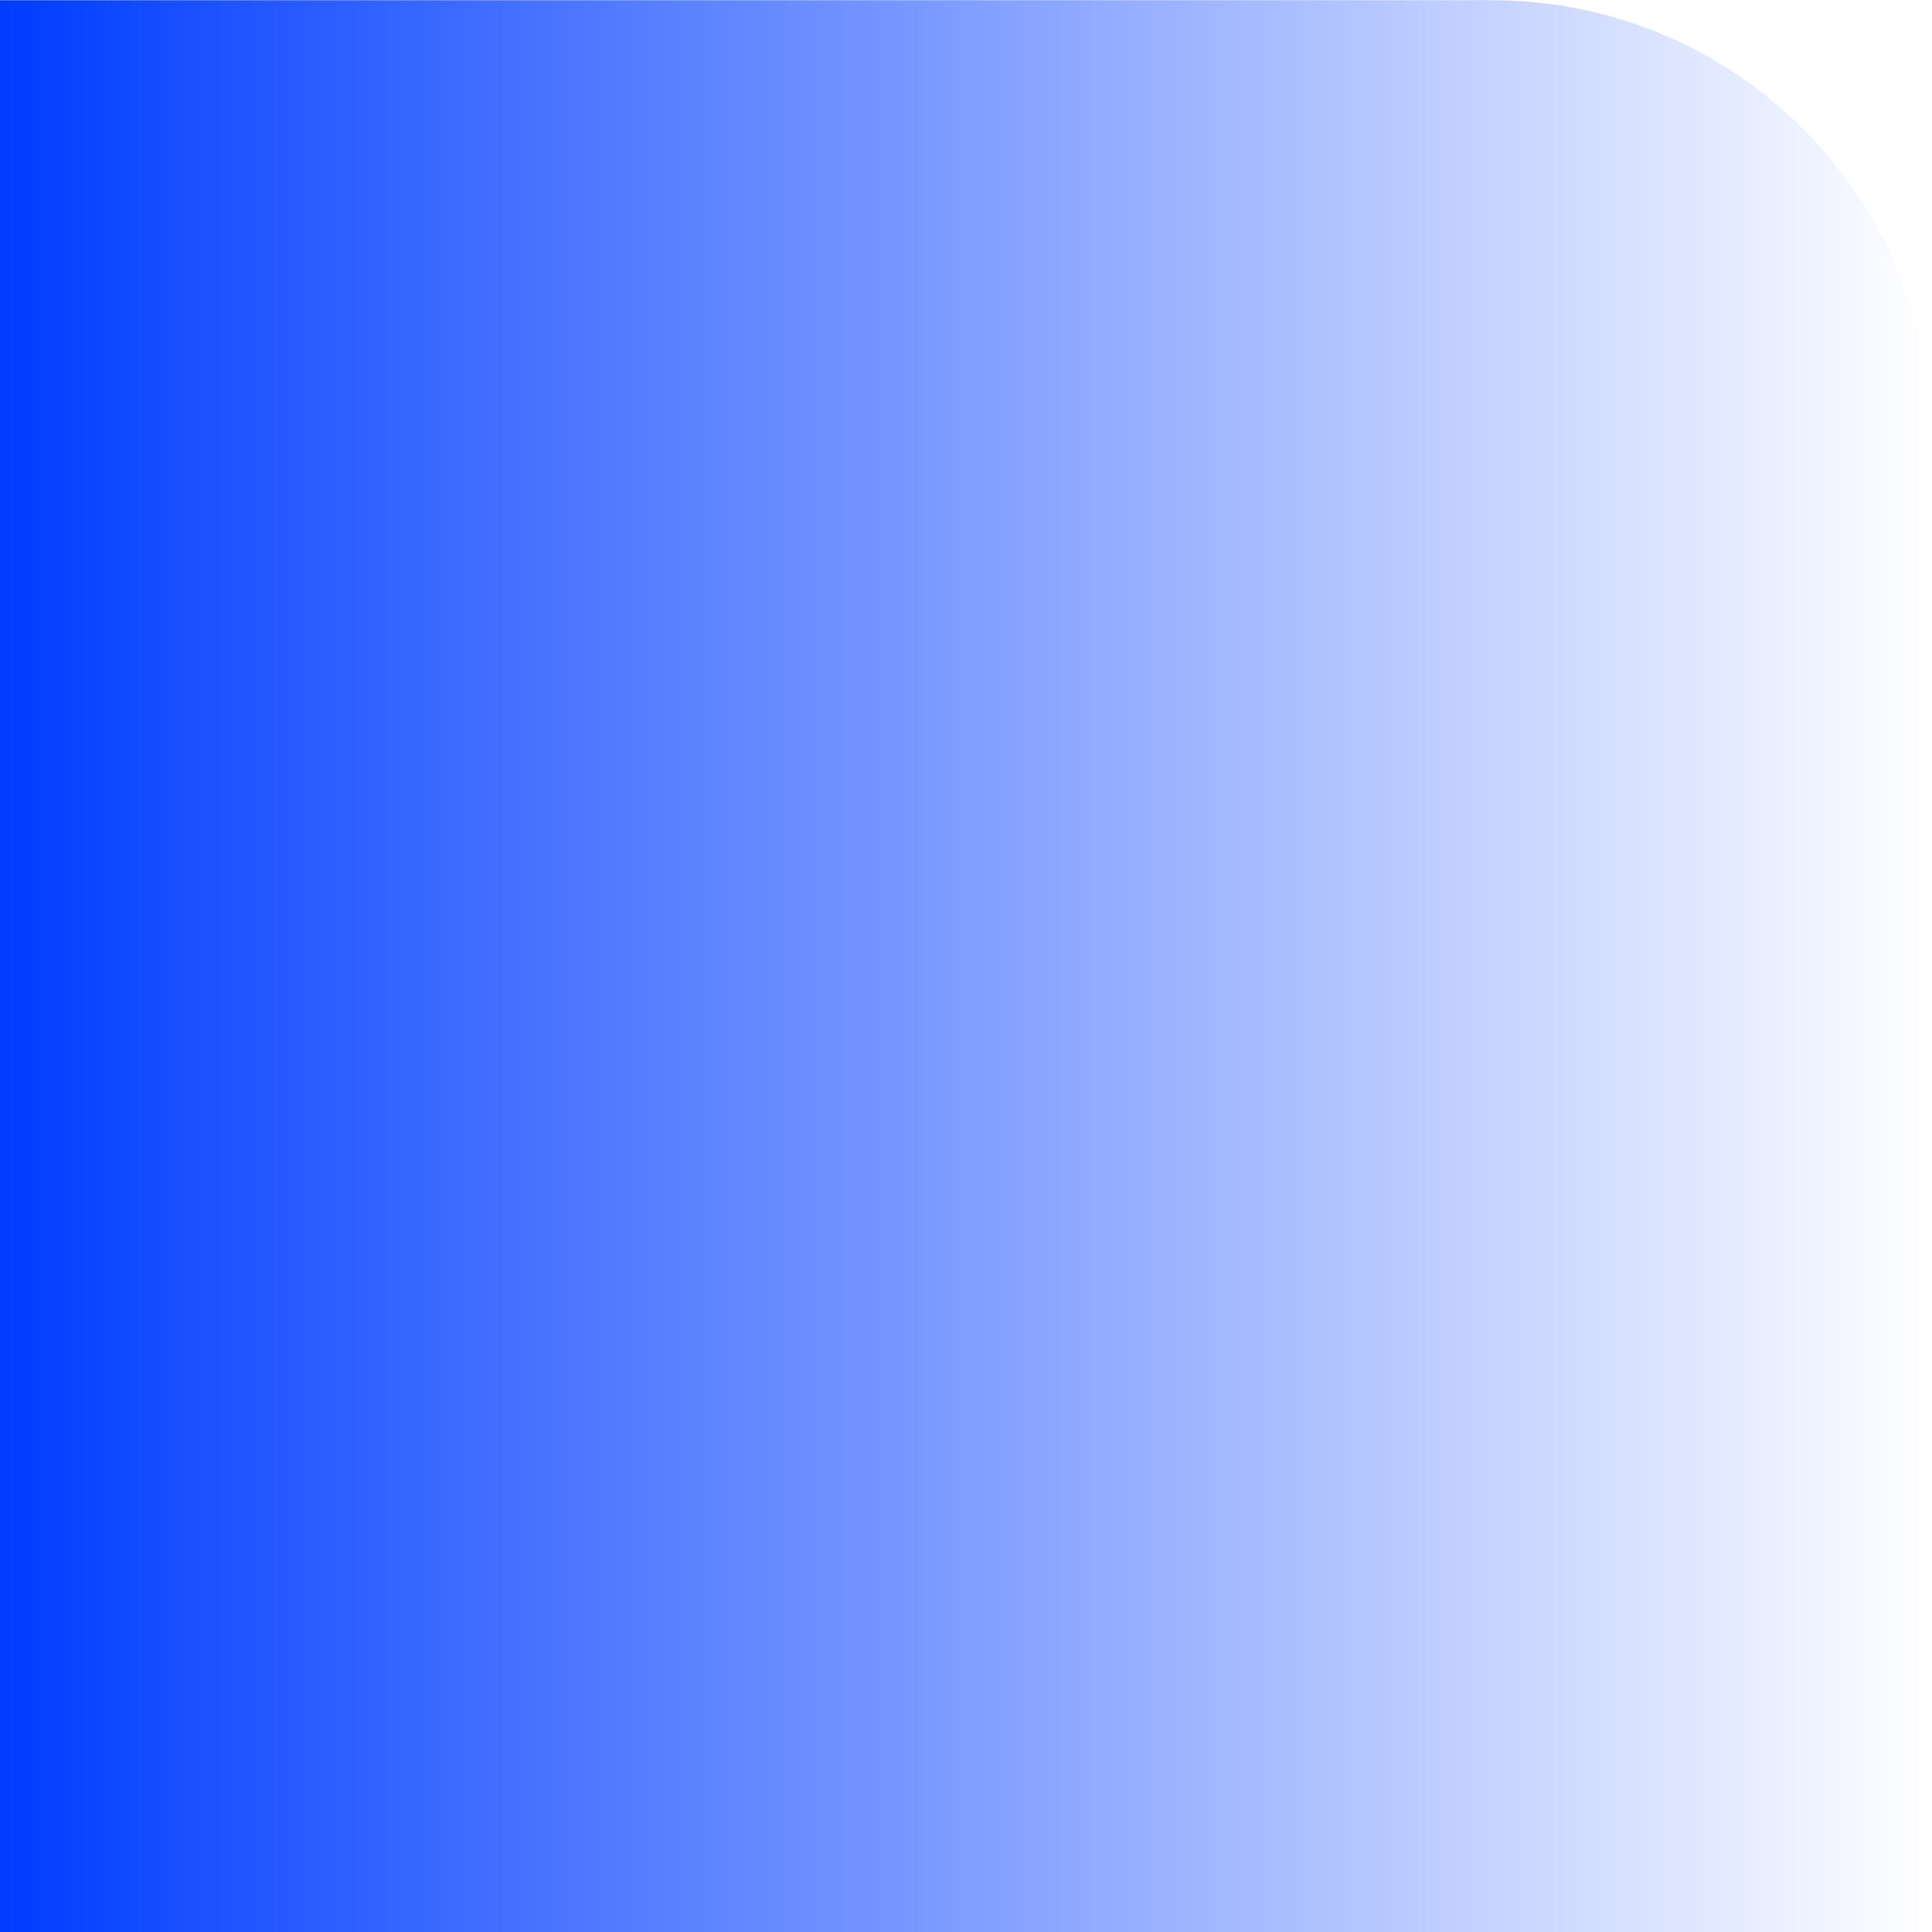
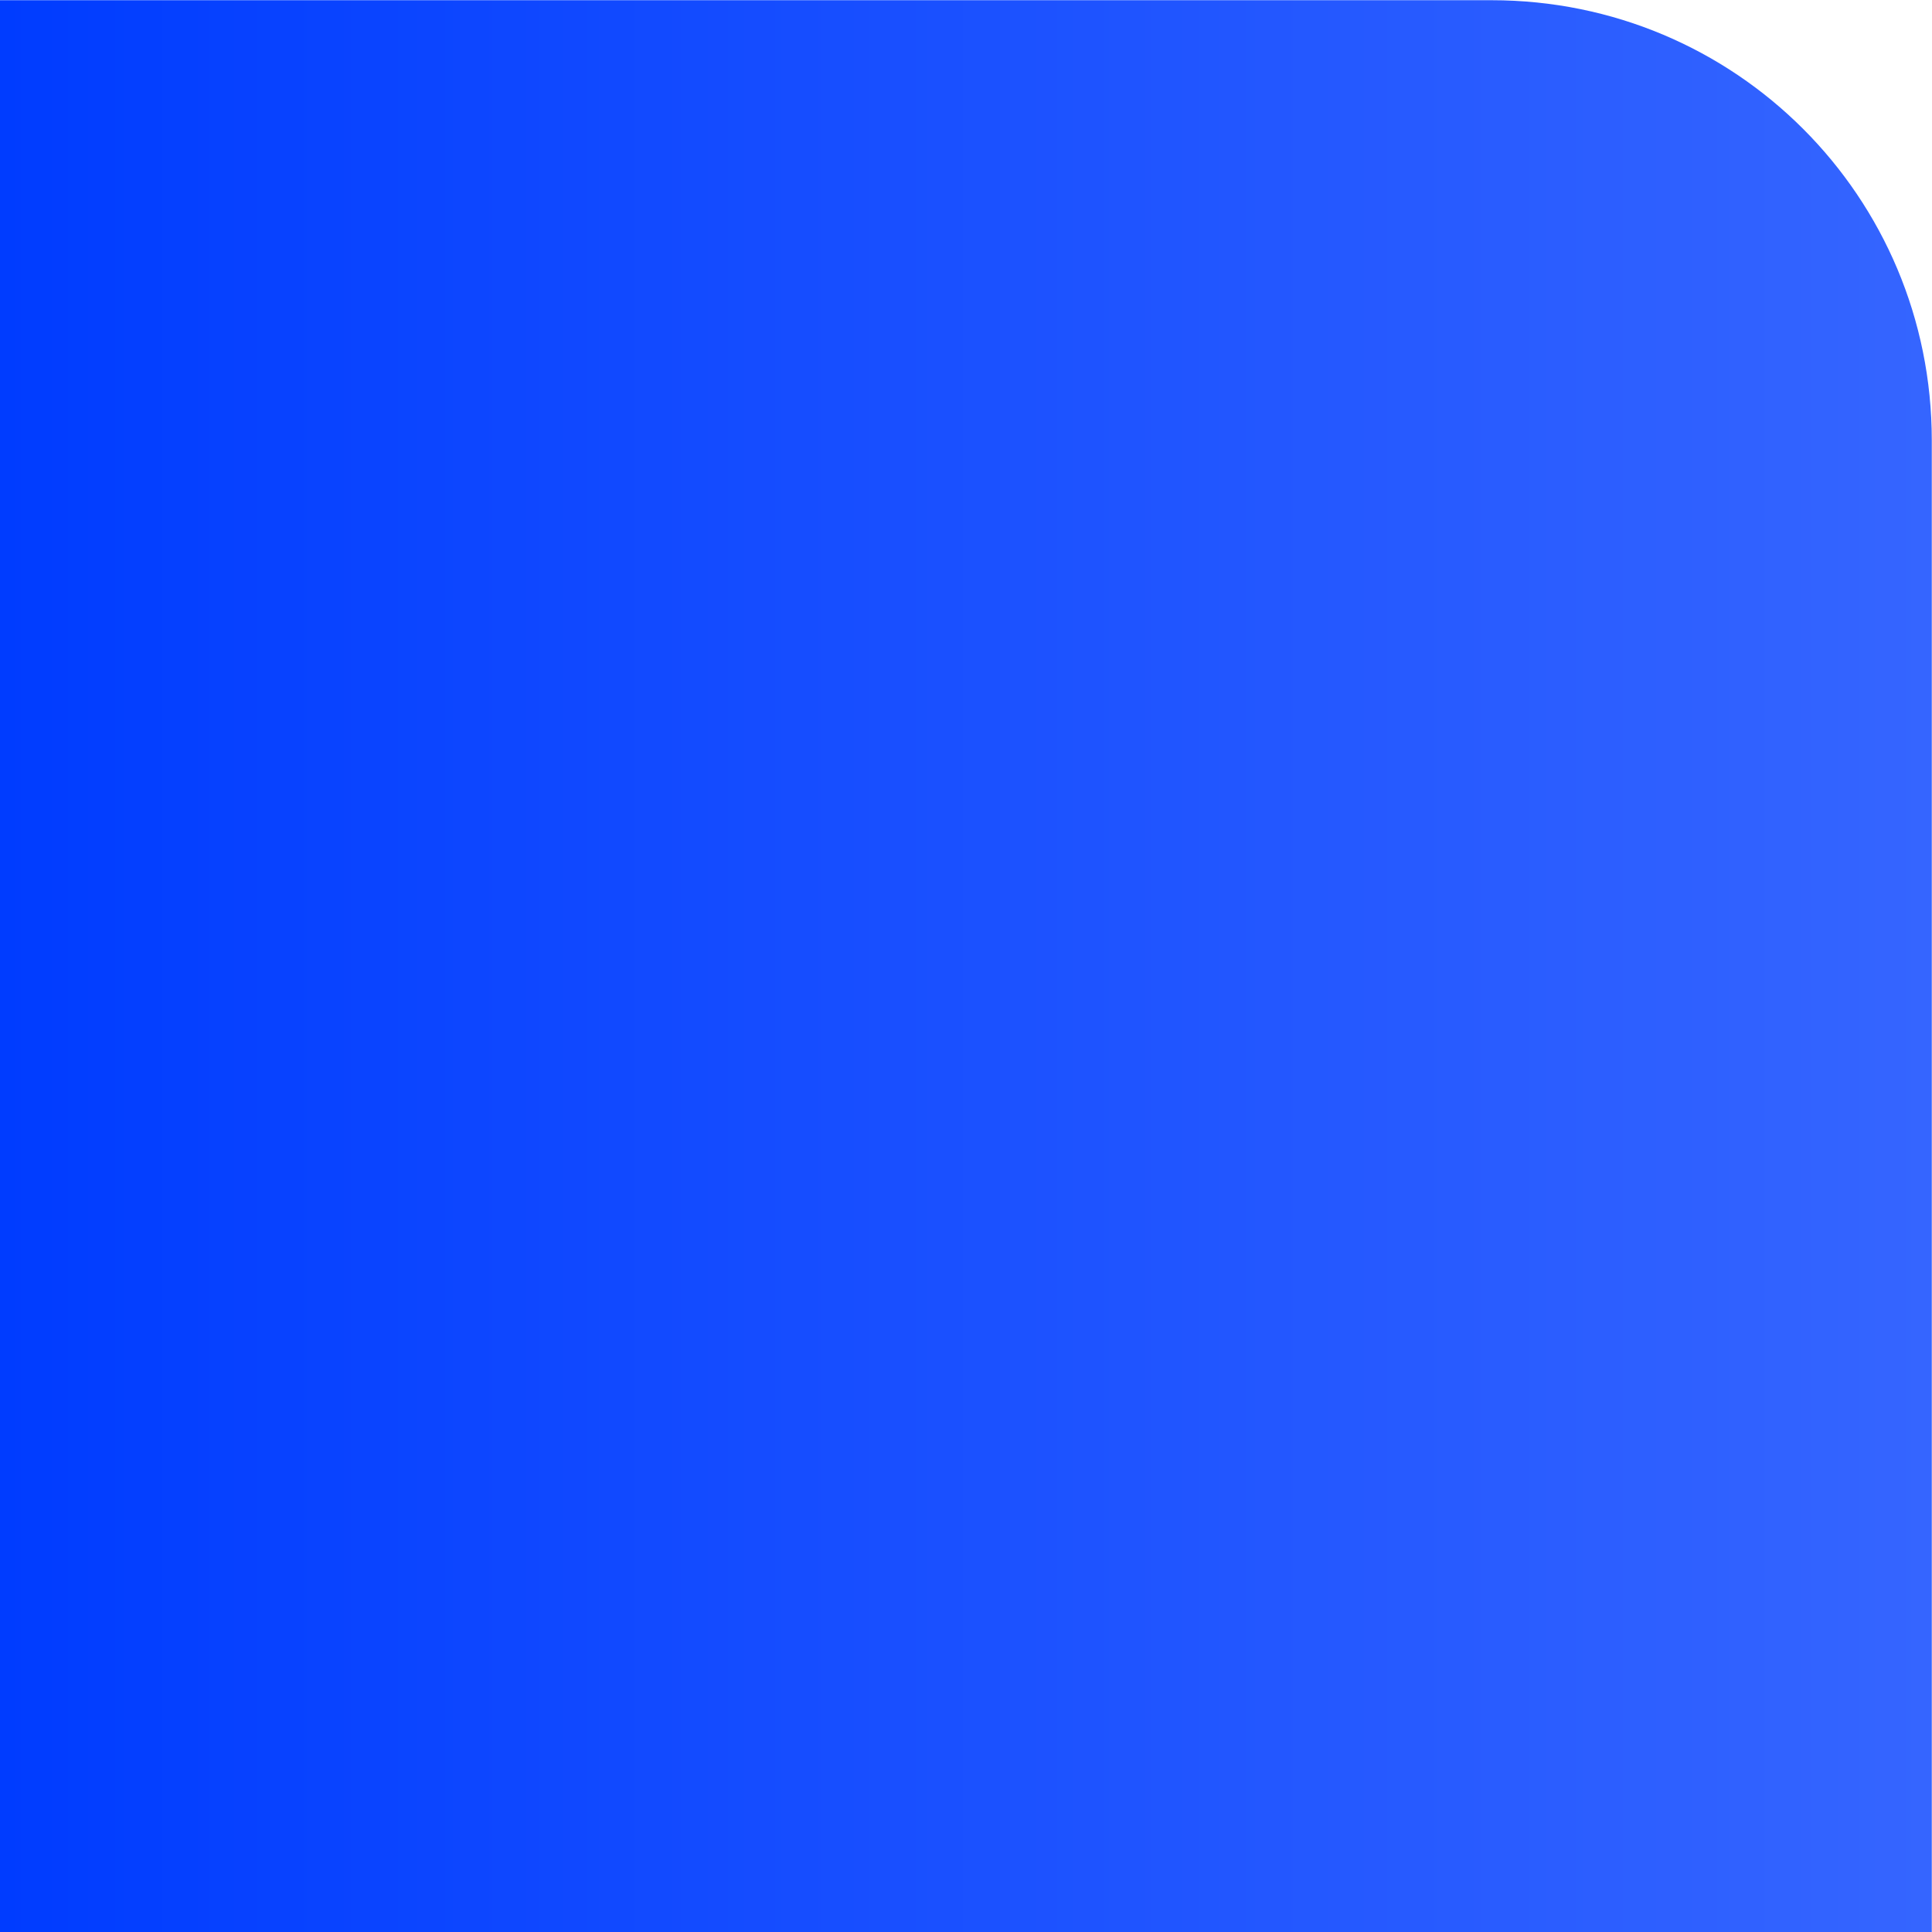
<svg xmlns="http://www.w3.org/2000/svg" xmlns:xlink="http://www.w3.org/1999/xlink" width="128px" height="128px" viewBox="0 0 128 128" version="1.1" id="SVGRoot">
  <defs id="defs3713">
    <linearGradient id="linearGradient4574">
      <stop style="stop-color:#003cff;stop-opacity:1;" offset="0" id="stop4570" />
-       <stop style="stop-color:#003cff;stop-opacity:0;" offset="1" id="stop4572" />
+       <stop style="stop-color:#3565ff;stop-opacity:1" offset="1" id="stop4572" />
    </linearGradient>
    <linearGradient xlink:href="#linearGradient4574" id="linearGradient4576" x1="-0.177" y1="71.078" x2="127.81" y2="71.078" gradientUnits="userSpaceOnUse" />
  </defs>
  <g id="layer1">
    <g id="g27">
      <path id="rect3741" style="fill-opacity:1;fill:url(#linearGradient4576)" d="M 76.898,89.993 H 127.986 V 128 H 76.898 Z M 0,75.851 H 58.336 V 128 H 0 Z M 0,0.014 H 48.437 V 40.319 H 0 Z m 29.168,0 h 69.65 c 16.159,0 29.168,13.009 29.168,29.168 V 98.832 C 127.986,114.991 114.977,128 98.818,128 H 29.168 C 13.009,128 0,114.991 0,98.832 V 29.182 C 0,13.023 13.009,0.014 29.168,0.014 Z" />
    </g>
  </g>
</svg>
